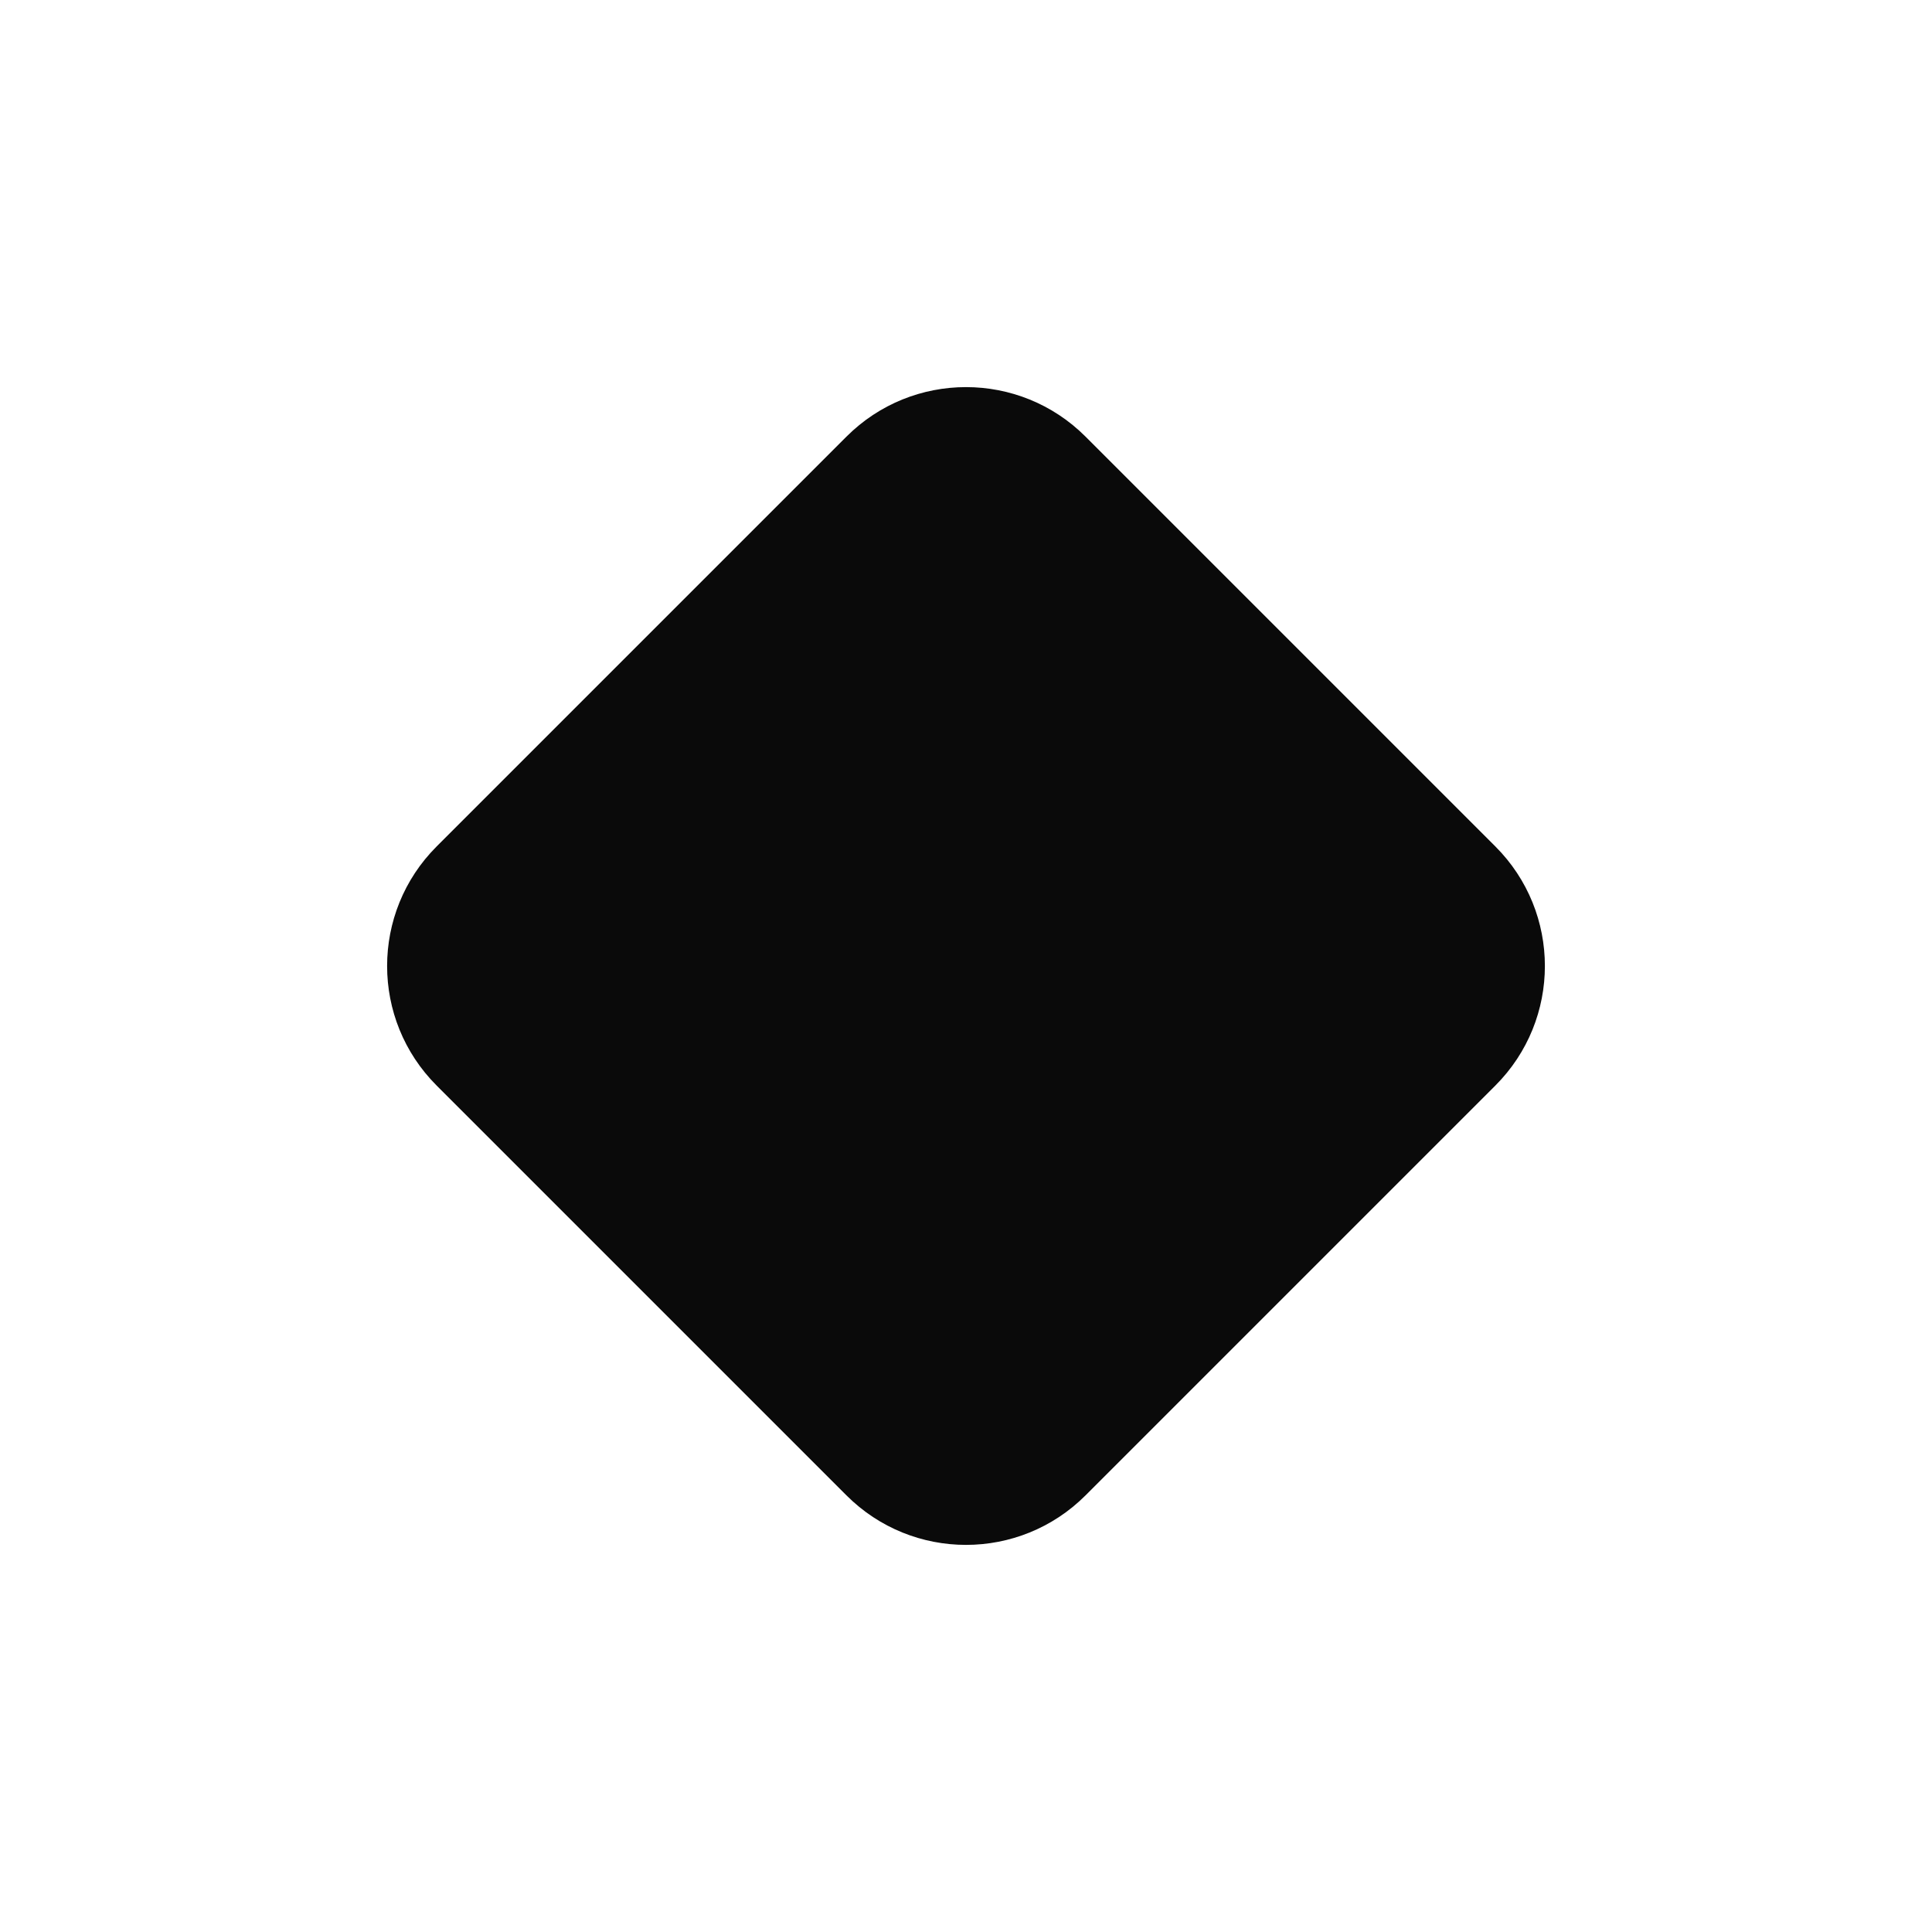
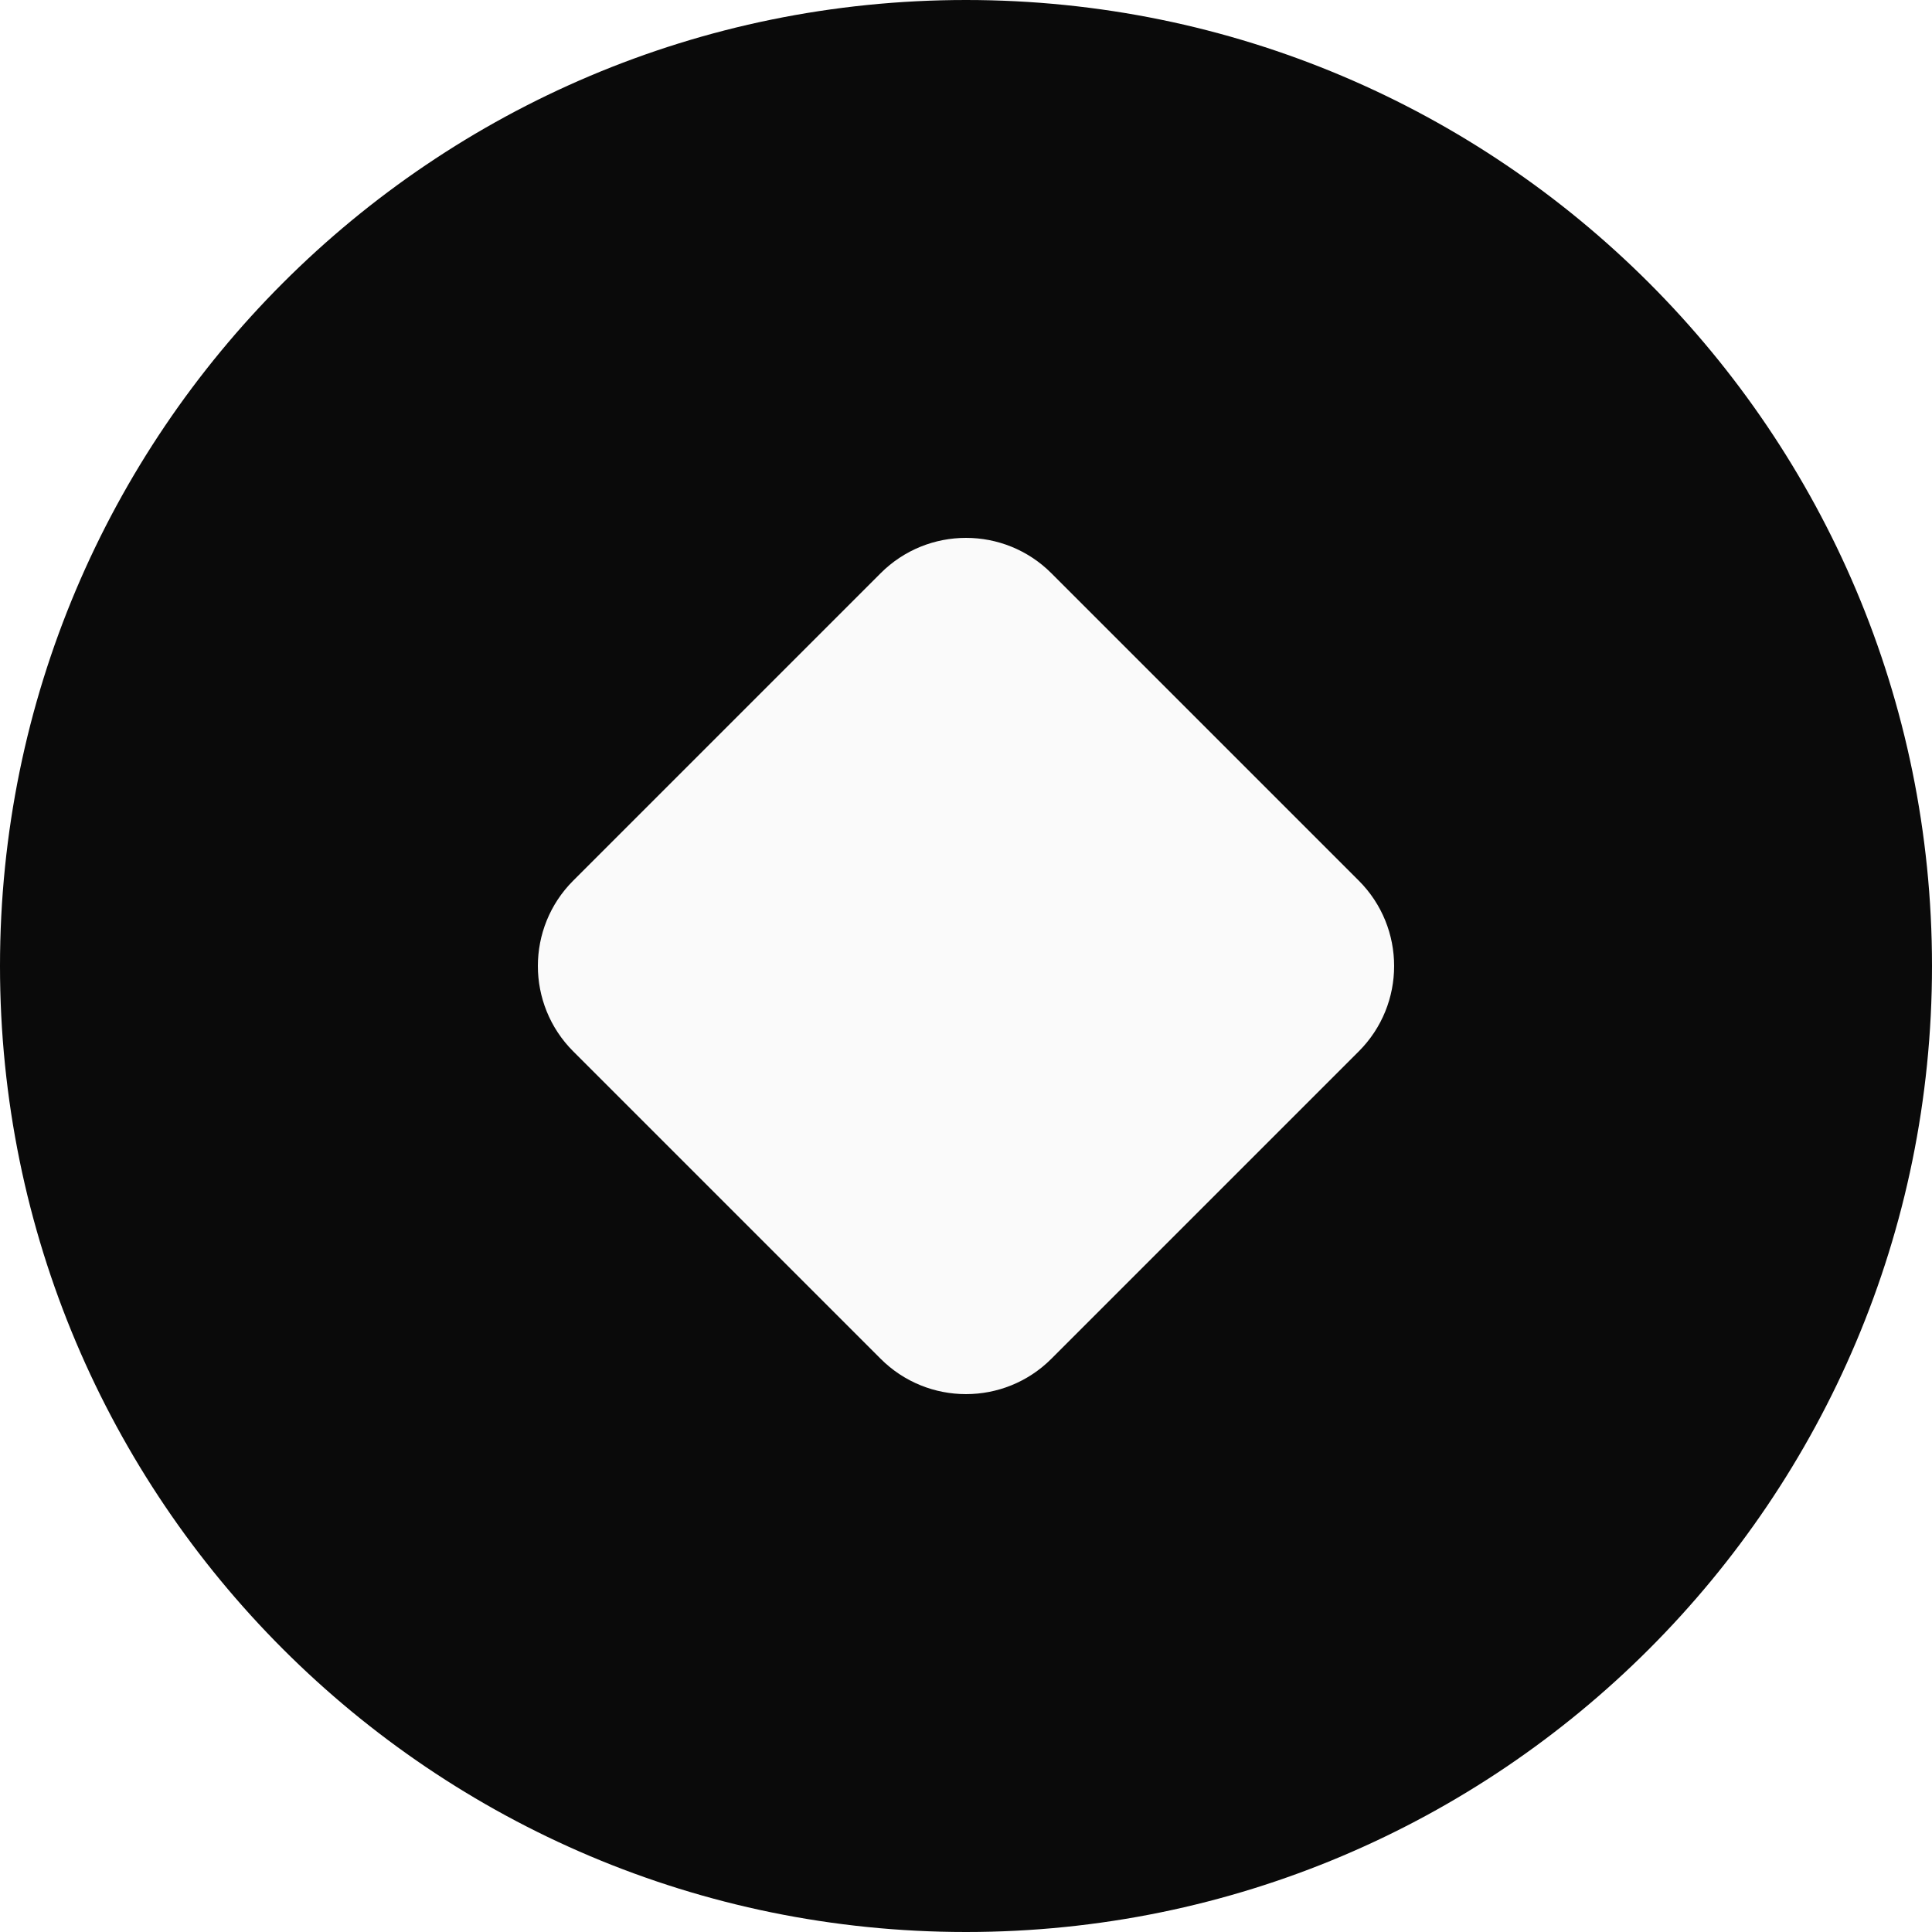
<svg xmlns="http://www.w3.org/2000/svg" viewBox="0 0 40 40">
-   <style>
-     :root { color: #0a0a0a; }
-     @media (prefers-color-scheme: dark) { :root { color: #fafafa; } }
-   </style>
-   <rect x="10.5" y="10.5" width="19" height="19" rx="3.5" transform="rotate(45 20 20)" fill="currentColor" />
+   <circle cx="20" cy="20" r="20" fill="#0a0a0a" />
+   <rect x="13" y="13" width="14" height="14" rx="2.5" transform="rotate(45 20 20)" fill="#fafafa" />
</svg>
